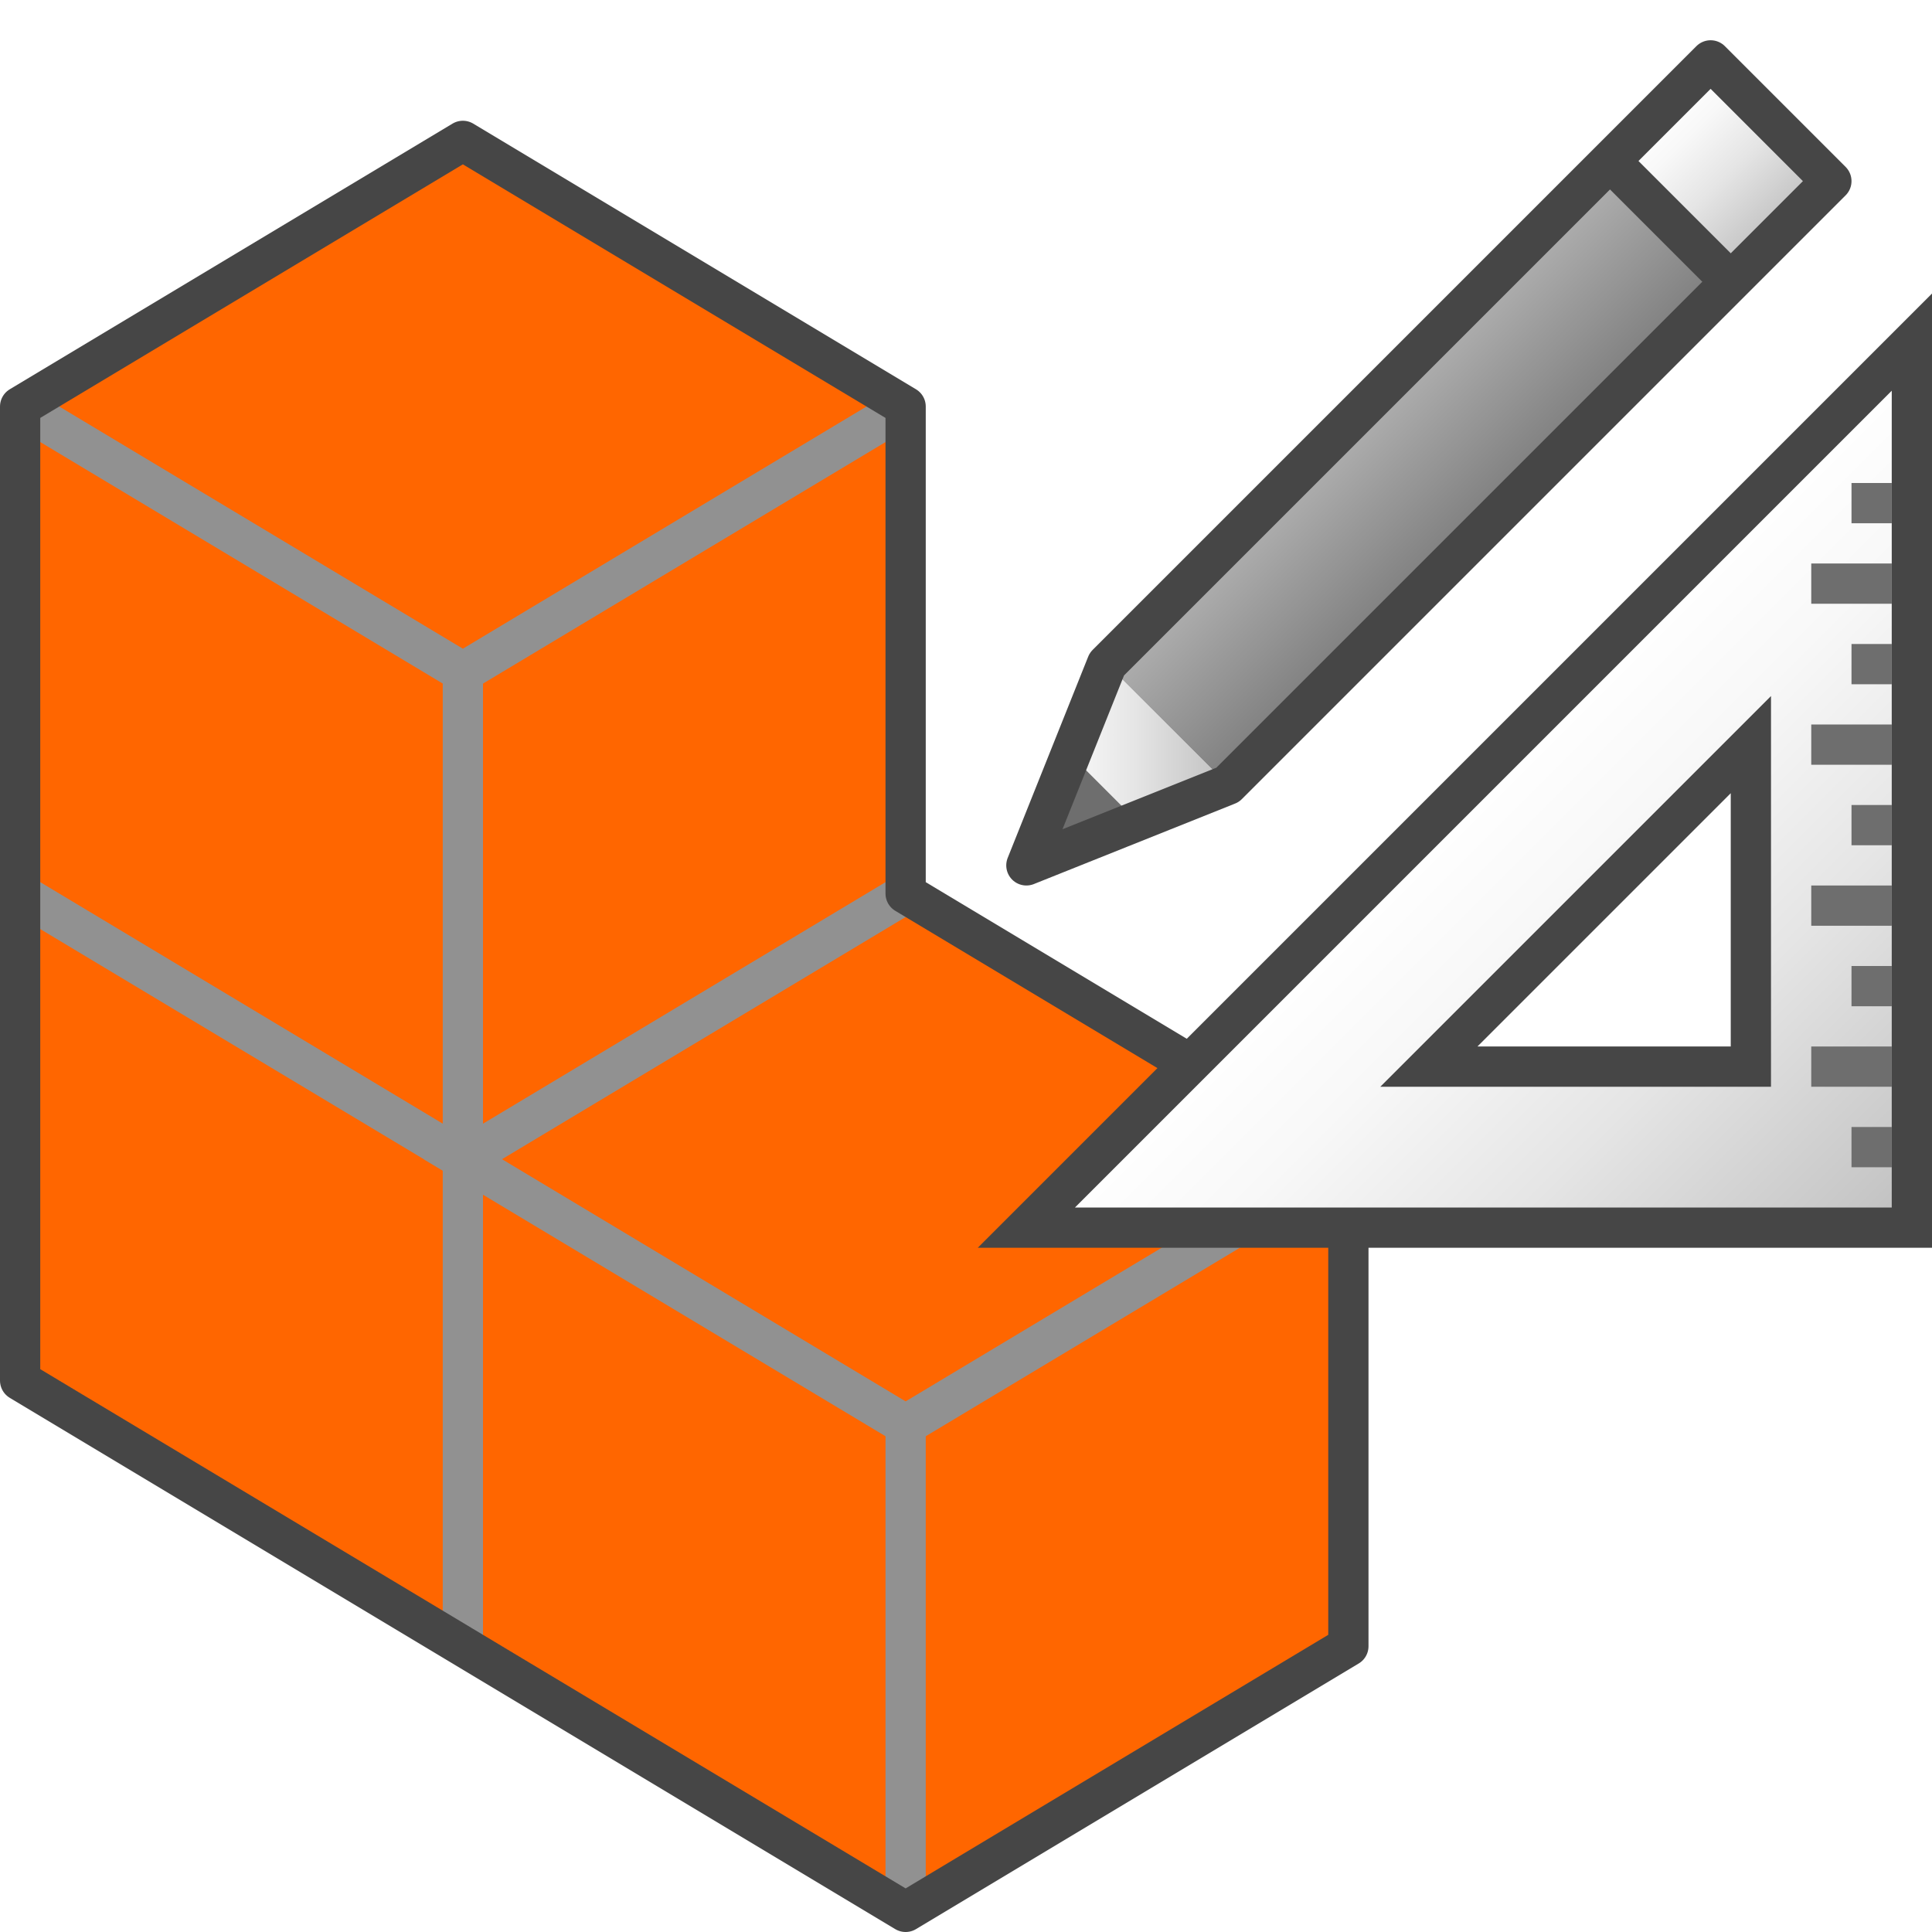
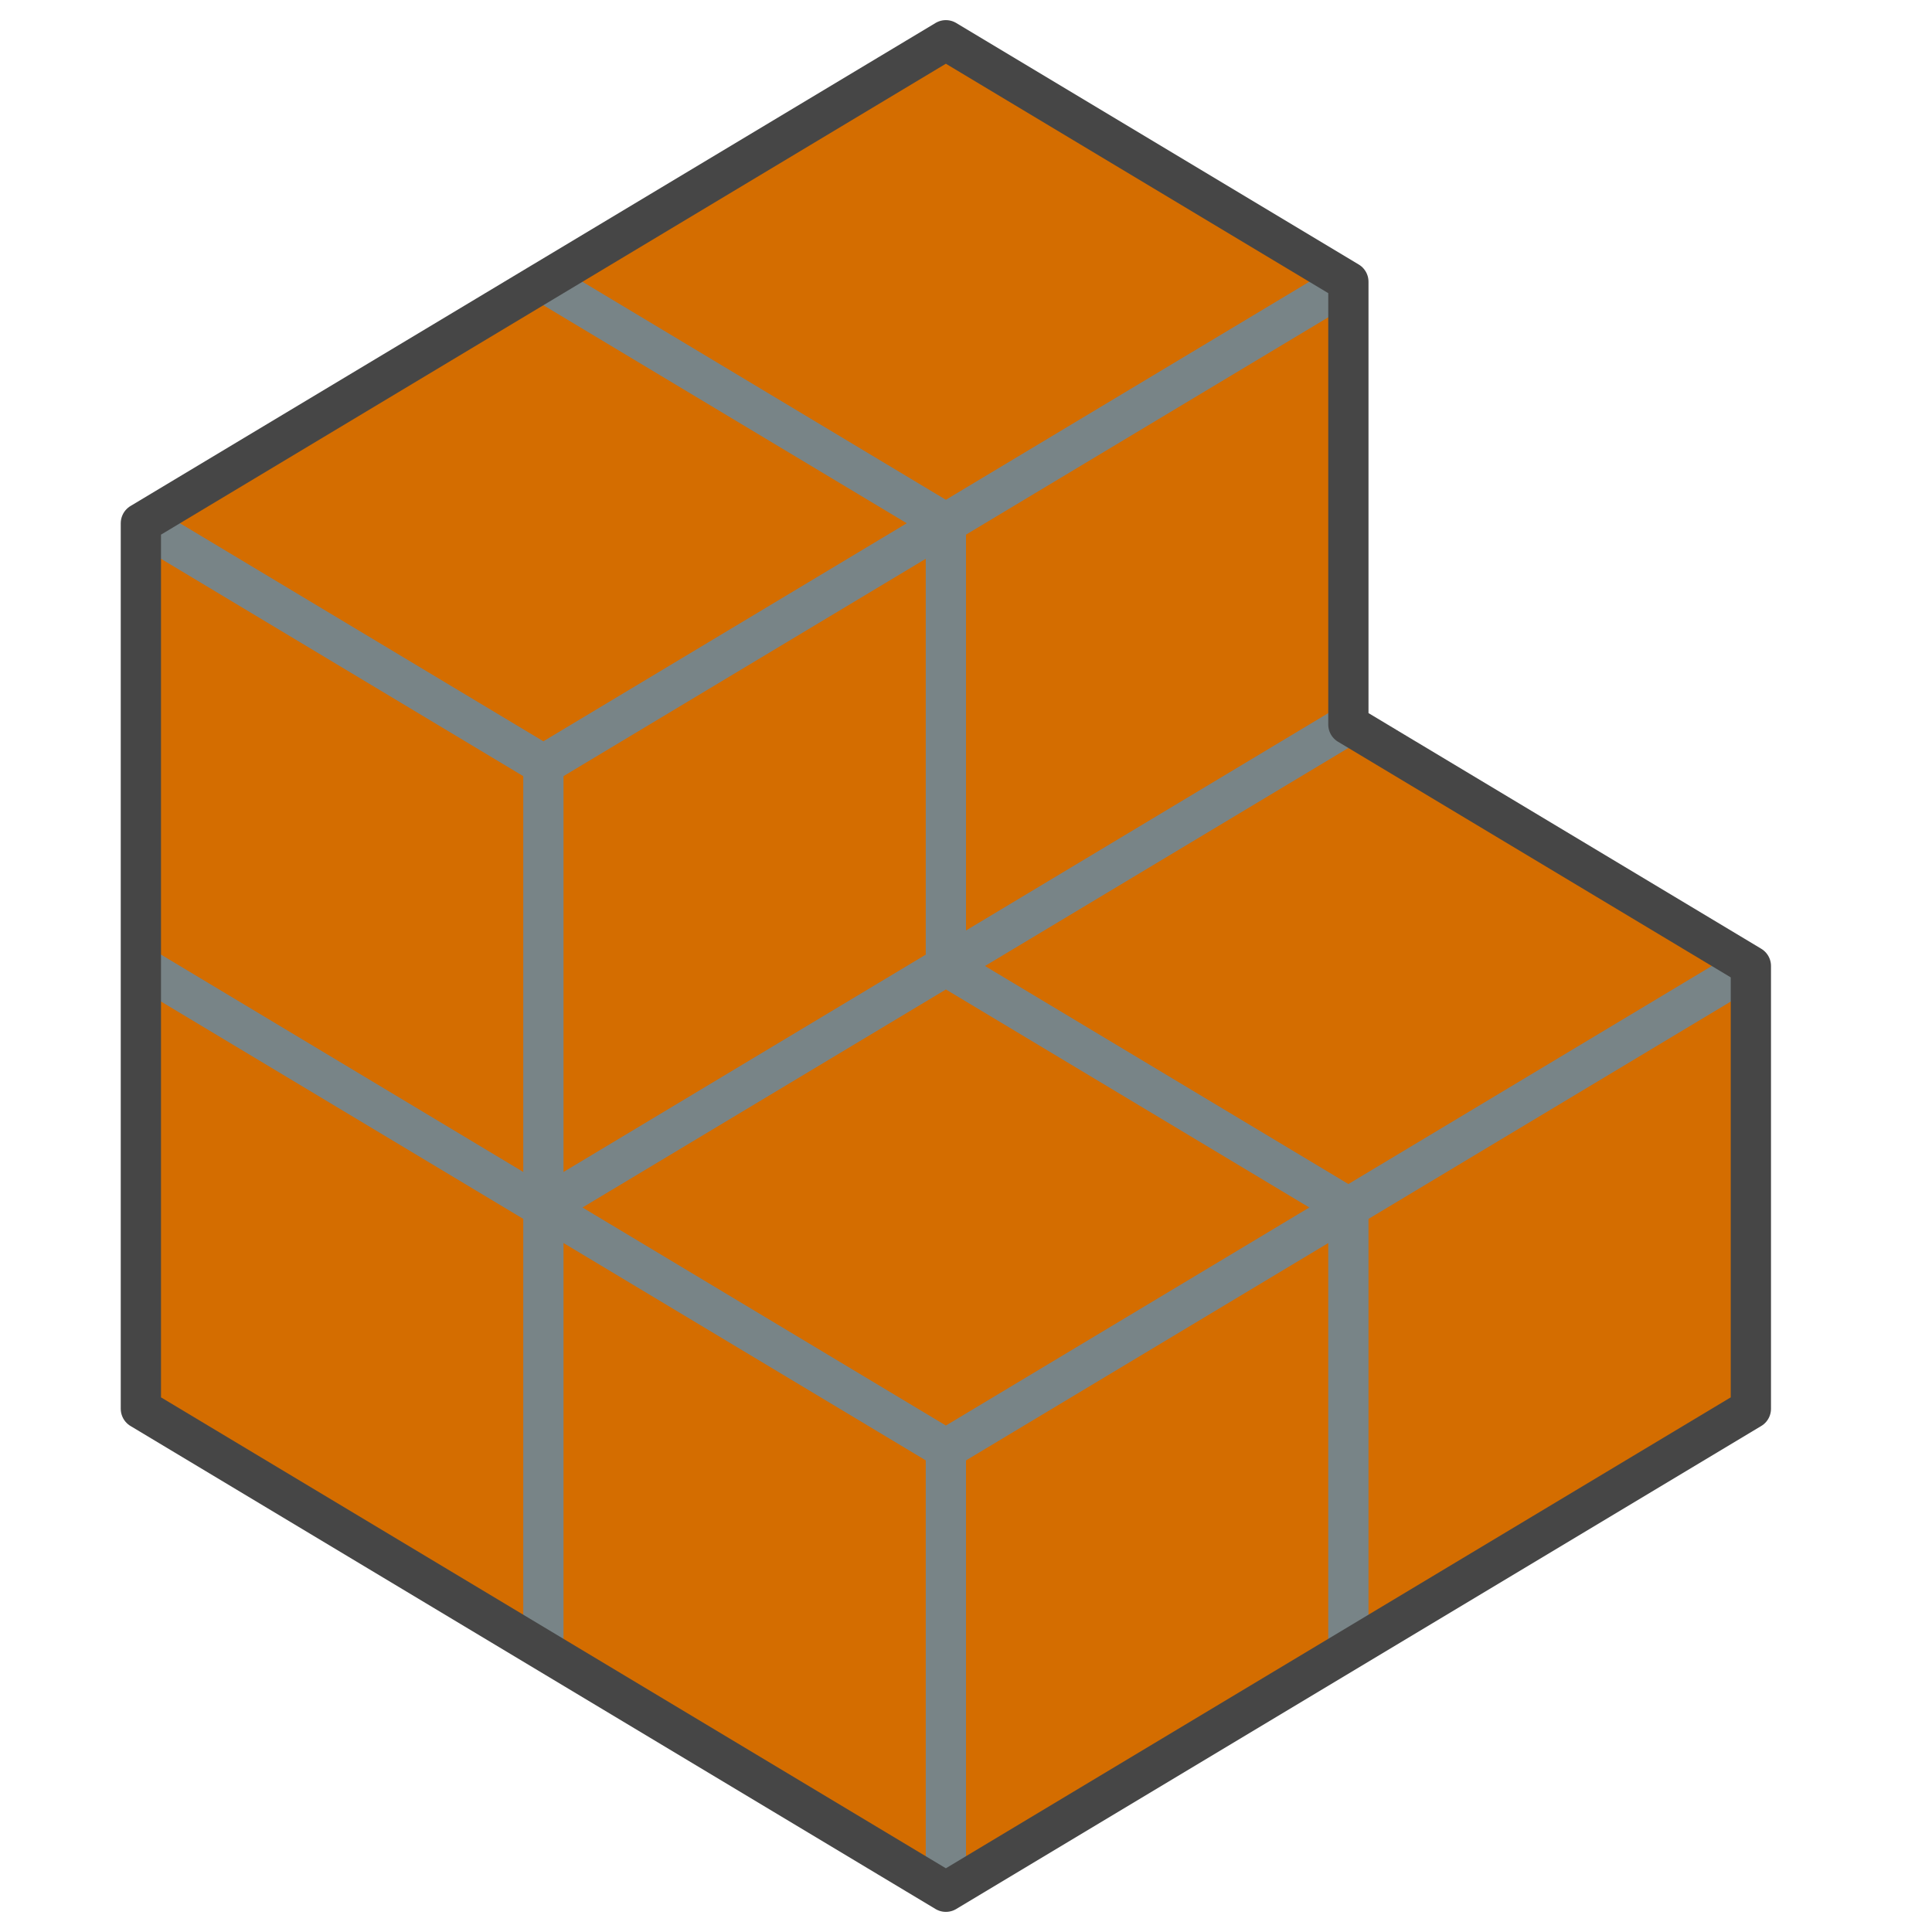
<svg xmlns="http://www.w3.org/2000/svg" xmlns:xlink="http://www.w3.org/1999/xlink" id="Layer_1" data-name="Layer 1" viewBox="0 0 48 48" version="1.1">
-   <defs id="defs103" />
-   <linearGradient id="New_Gradient_Swatch_1" data-name="New Gradient Swatch 1" x1="17" y1="23.3" x2="28" y2="34.3" gradientUnits="userSpaceOnUse">
-     <stop offset="0" stop-color="#ebebeb" id="stop2" />
-     <stop offset="0.221" stop-color="#e8e8e8" id="stop4" />
-     <stop offset="0.542" stop-color="#e1e1e1" id="stop6" />
-     <stop offset="0.921" stop-color="#d5d5d5" id="stop8" />
-     <stop offset="1" stop-color="#d2d2d2" id="stop10" />
-   </linearGradient>
-   <linearGradient id="linear-gradient" x1="-4.45" y1="15.05" x2="25.25" y2="44.75" gradientUnits="userSpaceOnUse">
-     <stop offset="0" stop-color="#e1e1e1" id="stop13" />
-     <stop offset="0.159" stop-color="#dcdcdc" id="stop15" />
-     <stop offset="0.706" stop-color="#cecece" id="stop17" />
-     <stop offset="1" stop-color="#c8c8c8" id="stop19" />
-   </linearGradient>
-   <linearGradient id="New_Gradient_Swatch_1-2" x1="6" y1="4.6" x2="17" y2="15.6" xlink:href="#New_Gradient_Swatch_1" />
-   <linearGradient id="linear-gradient-2" x1="35.604" y1="10.725" x2="38.604" y2="13.725" gradientTransform="translate(17.658 -23.13) rotate(45)" gradientUnits="userSpaceOnUse">
-     <stop offset="0" stop-color="#b1b1b1" id="stop23" />
-     <stop offset="1" stop-color="#7d7d7d" id="stop25" />
-   </linearGradient>
-   <linearGradient id="paper_gradient" data-name="paper gradient" x1="43.104" y1="3.225" x2="46.104" y2="6.225" gradientTransform="translate(-1.854 -0.475)" gradientUnits="userSpaceOnUse">
-     <stop offset="0" stop-color="#ffffff" id="stop28" />
-     <stop offset="0.221" stop-color="#f8f8f8" id="stop30" />
-     <stop offset="0.541" stop-color="#e5e5e5" id="stop32" />
-     <stop offset="0.92" stop-color="#c6c6c6" id="stop34" />
-     <stop offset="1" stop-color="#bebebe" id="stop36" />
-   </linearGradient>
-   <linearGradient id="Light_Blue_Grad" data-name="Light Blue Grad" x1="41.854" y1="4.475" x2="44.854" y2="7.475" gradientTransform="translate(-1.854 -0.475)" gradientUnits="userSpaceOnUse">
-     <stop offset="0" stop-color="#e1e1e1" id="stop39" />
-     <stop offset="1" stop-color="#c8c8c8" id="stop41" />
-   </linearGradient>
-   <linearGradient id="paper_gradient-2" x1="27.354" y1="19.475" x2="32.354" y2="19.475" xlink:href="#paper_gradient" />
-   <linearGradient id="paper_gradient-3" x1="36.5" y1="19.5" x2="47.5" y2="30.5" gradientTransform="matrix(1, 0, 0, 1, 0, 0)" xlink:href="#paper_gradient" />
-   <polygon points="22.5 35.4 22.5 47.5 33.5 40.9 33.5 28.8 22.5 35.4" fill="#afafaf" id="polygon46" style="fill:#ff6600" />
-   <polygon points="11.5 16.7 11.5 28.8 22.5 22.2 22.5 10.1 11.5 16.7" fill="#afafaf" id="polygon48" style="fill:#ff6600" />
-   <polygon points="33.5 28.8 22.5 35.4 11.5 28.8 22.5 22.2 33.5 28.8" fill="url(#New_Gradient_Swatch_1)" id="polygon50" style="fill:#ff6600" />
-   <polygon points="11.5 28.8 11.5 16.7 0.5 10.1 0.5 34.3 22.5 47.5 22.5 35.4 11.5 28.8" fill="url(#linear-gradient)" id="polygon52" style="fill:#ff6600" />
-   <line x1="11.5" y1="28.8" x2="0.5" y2="22.2" fill="none" stroke="#919191" stroke-linejoin="round" id="line54" />
-   <line x1="22.5" y1="35.4" x2="22.5" y2="47.5" fill="none" stroke="#919191" stroke-linejoin="round" id="line56" />
-   <line x1="11.5" y1="40.9" x2="11.5" y2="16.7" fill="none" stroke="#919191" stroke-linejoin="round" id="line58" />
-   <polygon points="0.5 10.1 11.5 3.5 22.5 10.1 11.5 16.7 0.5 10.1" fill="url(#New_Gradient_Swatch_1-2)" id="polygon60" style="fill:#ff6600" />
-   <polyline points="22.5 10.1 11.5 16.7 0.5 10.1" fill="none" stroke="#919191" stroke-miterlimit="10" id="polyline62" />
-   <polyline points="33.5 28.8 22.5 35.4 11.5 28.8 22.5 22.2" fill="none" stroke="#919191" stroke-miterlimit="10" id="polyline64" />
-   <path d="M22.5,22.2V10.1l-11-6.6L.5,10.1V34.3l22,13.2,11-6.6V28.8Z" fill="none" stroke="#464646" stroke-linejoin="round" id="path66" />
-   <rect x="26.411" y="9.629" width="17.678" height="4.243" transform="translate(2.016 28.367) rotate(-45)" fill="url(#linear-gradient-2)" id="rect68" />
-   <polyline points="40 4 42.5 1.5 45.5 4.5 43 7" fill="url(#paper_gradient)" id="polyline70" />
-   <line x1="43" y1="7" x2="40" y2="4" stroke="#464646" stroke-linejoin="round" fill="url(#Light_Blue_Grad)" id="line72" />
-   <polygon points="25.5 21.5 27.5 16.5 30.5 19.5 25.5 21.5" fill="url(#paper_gradient-2)" id="polygon74" />
-   <polygon points="25.885 21.115 26.654 18.808 28.192 20.346 25.885 21.115" fill="#6e6e6e" id="polygon76" />
-   <polygon points="42.5 1.5 27.5 16.5 25.5 21.5 30.5 19.5 45.5 4.5 42.5 1.5" fill="none" stroke="#464646" stroke-linejoin="round" id="polygon78" />
-   <path d="M47.5,8.5v22h-22Zm-12,18h8v-8Z" stroke="#464646" fill="url(#paper_gradient-3)" id="path80" />
-   <line x1="47" y1="12.5" x2="46" y2="12.5" fill="none" stroke="#6e6e6e" id="line82" />
-   <line x1="47" y1="14.5" x2="45" y2="14.5" fill="none" stroke="#6e6e6e" id="line84" />
-   <line x1="47" y1="16.5" x2="46" y2="16.5" fill="none" stroke="#6e6e6e" id="line86" />
-   <line x1="47" y1="18.5" x2="45" y2="18.5" fill="none" stroke="#6e6e6e" id="line88" />
-   <line x1="47" y1="20.5" x2="46" y2="20.5" fill="none" stroke="#6e6e6e" id="line90" />
-   <line x1="47" y1="22.5" x2="45" y2="22.5" fill="none" stroke="#6e6e6e" id="line92" />
-   <line x1="47" y1="24.5" x2="46" y2="24.5" fill="none" stroke="#6e6e6e" id="line94" />
-   <line x1="47" y1="26.5" x2="45" y2="26.5" fill="none" stroke="#6e6e6e" id="line96" />
-   <line x1="47" y1="28.5" x2="46" y2="28.5" fill="none" stroke="#6e6e6e" id="line98" />
+   <defs id="defs23">
+     <linearGradient id="New_Gradient_Swatch_1" data-name="New Gradient Swatch 1" x1="22.5" y1="21" x2="34.5" y2="33" gradientUnits="userSpaceOnUse">
+       <stop offset="0" stop-color="#cde6eb" id="stop2" />
+       <stop offset="0.221" stop-color="#c6e2e8" id="stop4" />
+       <stop offset="0.542" stop-color="#b3d8e1" id="stop6" />
+       <stop offset="0.921" stop-color="#93c7d5" id="stop8" />
+       <stop offset="1" stop-color="#8cc3d2" id="stop10" />
+     </linearGradient>
+     <linearGradient id="New_Gradient_Swatch_2" data-name="New Gradient Swatch 2" x1="-1" y1="17.5" x2="26" y2="44.5" gradientUnits="userSpaceOnUse">
+       <stop offset="0" stop-color="#afd7e1" id="stop13" />
+       <stop offset="0.159" stop-color="#a4d0dc" id="stop15" />
+       <stop offset="0.706" stop-color="#80bcce" id="stop17" />
+       <stop offset="1" stop-color="#73b4c8" id="stop19" />
+     </linearGradient>
+     <linearGradient id="New_Gradient_Swatch_1-2" x1="12.5" y1="4" x2="24.5" y2="16" xlink:href="#New_Gradient_Swatch_1" />
+   </defs>
+   <polygon points="23.5 36 23.5 47 33.5 41 33.5 30 23.5 36" fill="#627278" id="polygon25" style="fill:#d46d00" />
+   <polygon points="33.5 30 33.5 41 43.5 35 43.5 24 33.5 30" fill="#627278" id="polygon27" style="fill:#d46d00" />
+   <polygon points="23.5 13 23.5 24 33.5 18 33.5 7 23.5 13" fill="#627278" id="polygon29" style="fill:#d46d00" />
+   <polygon points="13.5 19 13.5 30 23.5 24 23.5 13 13.5 19" fill="#627278" id="polygon31" style="fill:#d46d00" />
+   <line x1="33.5" y1="30" x2="33.5" y2="41" fill="none" stroke="#788487" stroke-linejoin="round" id="line33" />
+   <line x1="23.5" y1="24" x2="23.5" y2="13" fill="none" stroke="#788487" stroke-linejoin="round" id="line35" />
+   <polygon points="33.5 18 23.5 24 13.5 30 23.5 36 33.5 30 43.5 24 33.5 18" fill="url(#New_Gradient_Swatch_1)" id="polygon37" style="fill:#d46d00" />
+   <polygon points="13.5 30 13.5 19 3.5 13 3.5 35 23.5 47 23.5 36 13.5 30" fill="url(#New_Gradient_Swatch_2)" id="polygon39" style="fill:#d46d00" />
+   <line x1="13.5" y1="30" x2="3.5" y2="24" fill="none" stroke="#788487" stroke-linejoin="round" id="line41" />
+   <line x1="23.5" y1="36" x2="23.5" y2="47" fill="none" stroke="#788487" stroke-linejoin="round" id="line43" />
+   <line x1="13.5" y1="41" x2="13.5" y2="19" fill="none" stroke="#788487" stroke-linejoin="round" id="line45" />
+   <polygon points="23.5 1 13.5 7 3.5 13 13.5 19 23.5 13 33.5 7 23.5 1" fill="url(#New_Gradient_Swatch_1-2)" id="polygon47" style="fill:#d46d00" />
+   <polyline points="23.5 13 13.5 19 3.5 13" fill="none" stroke="#788487" stroke-linejoin="round" id="polyline49" />
+   <polyline points="33.5 30 23.5 36 13.5 30 23.5 24" fill="none" stroke="#788487" stroke-linejoin="round" id="polyline51" />
+   <polyline points="33.5 7 23.5 13 13.5 7" fill="none" stroke="#788487" stroke-linejoin="round" id="polyline53" />
+   <polyline points="43.5 24 33.5 30 23.5 24 33.5 18" fill="none" stroke="#788487" stroke-linejoin="round" id="polyline55" />
+   <path d="M3.5,13l0,22,20,12,20-12V24l-10-6V7l-10-6Z" fill="none" stroke="#464646" stroke-linejoin="round" id="path57" />
</svg>
